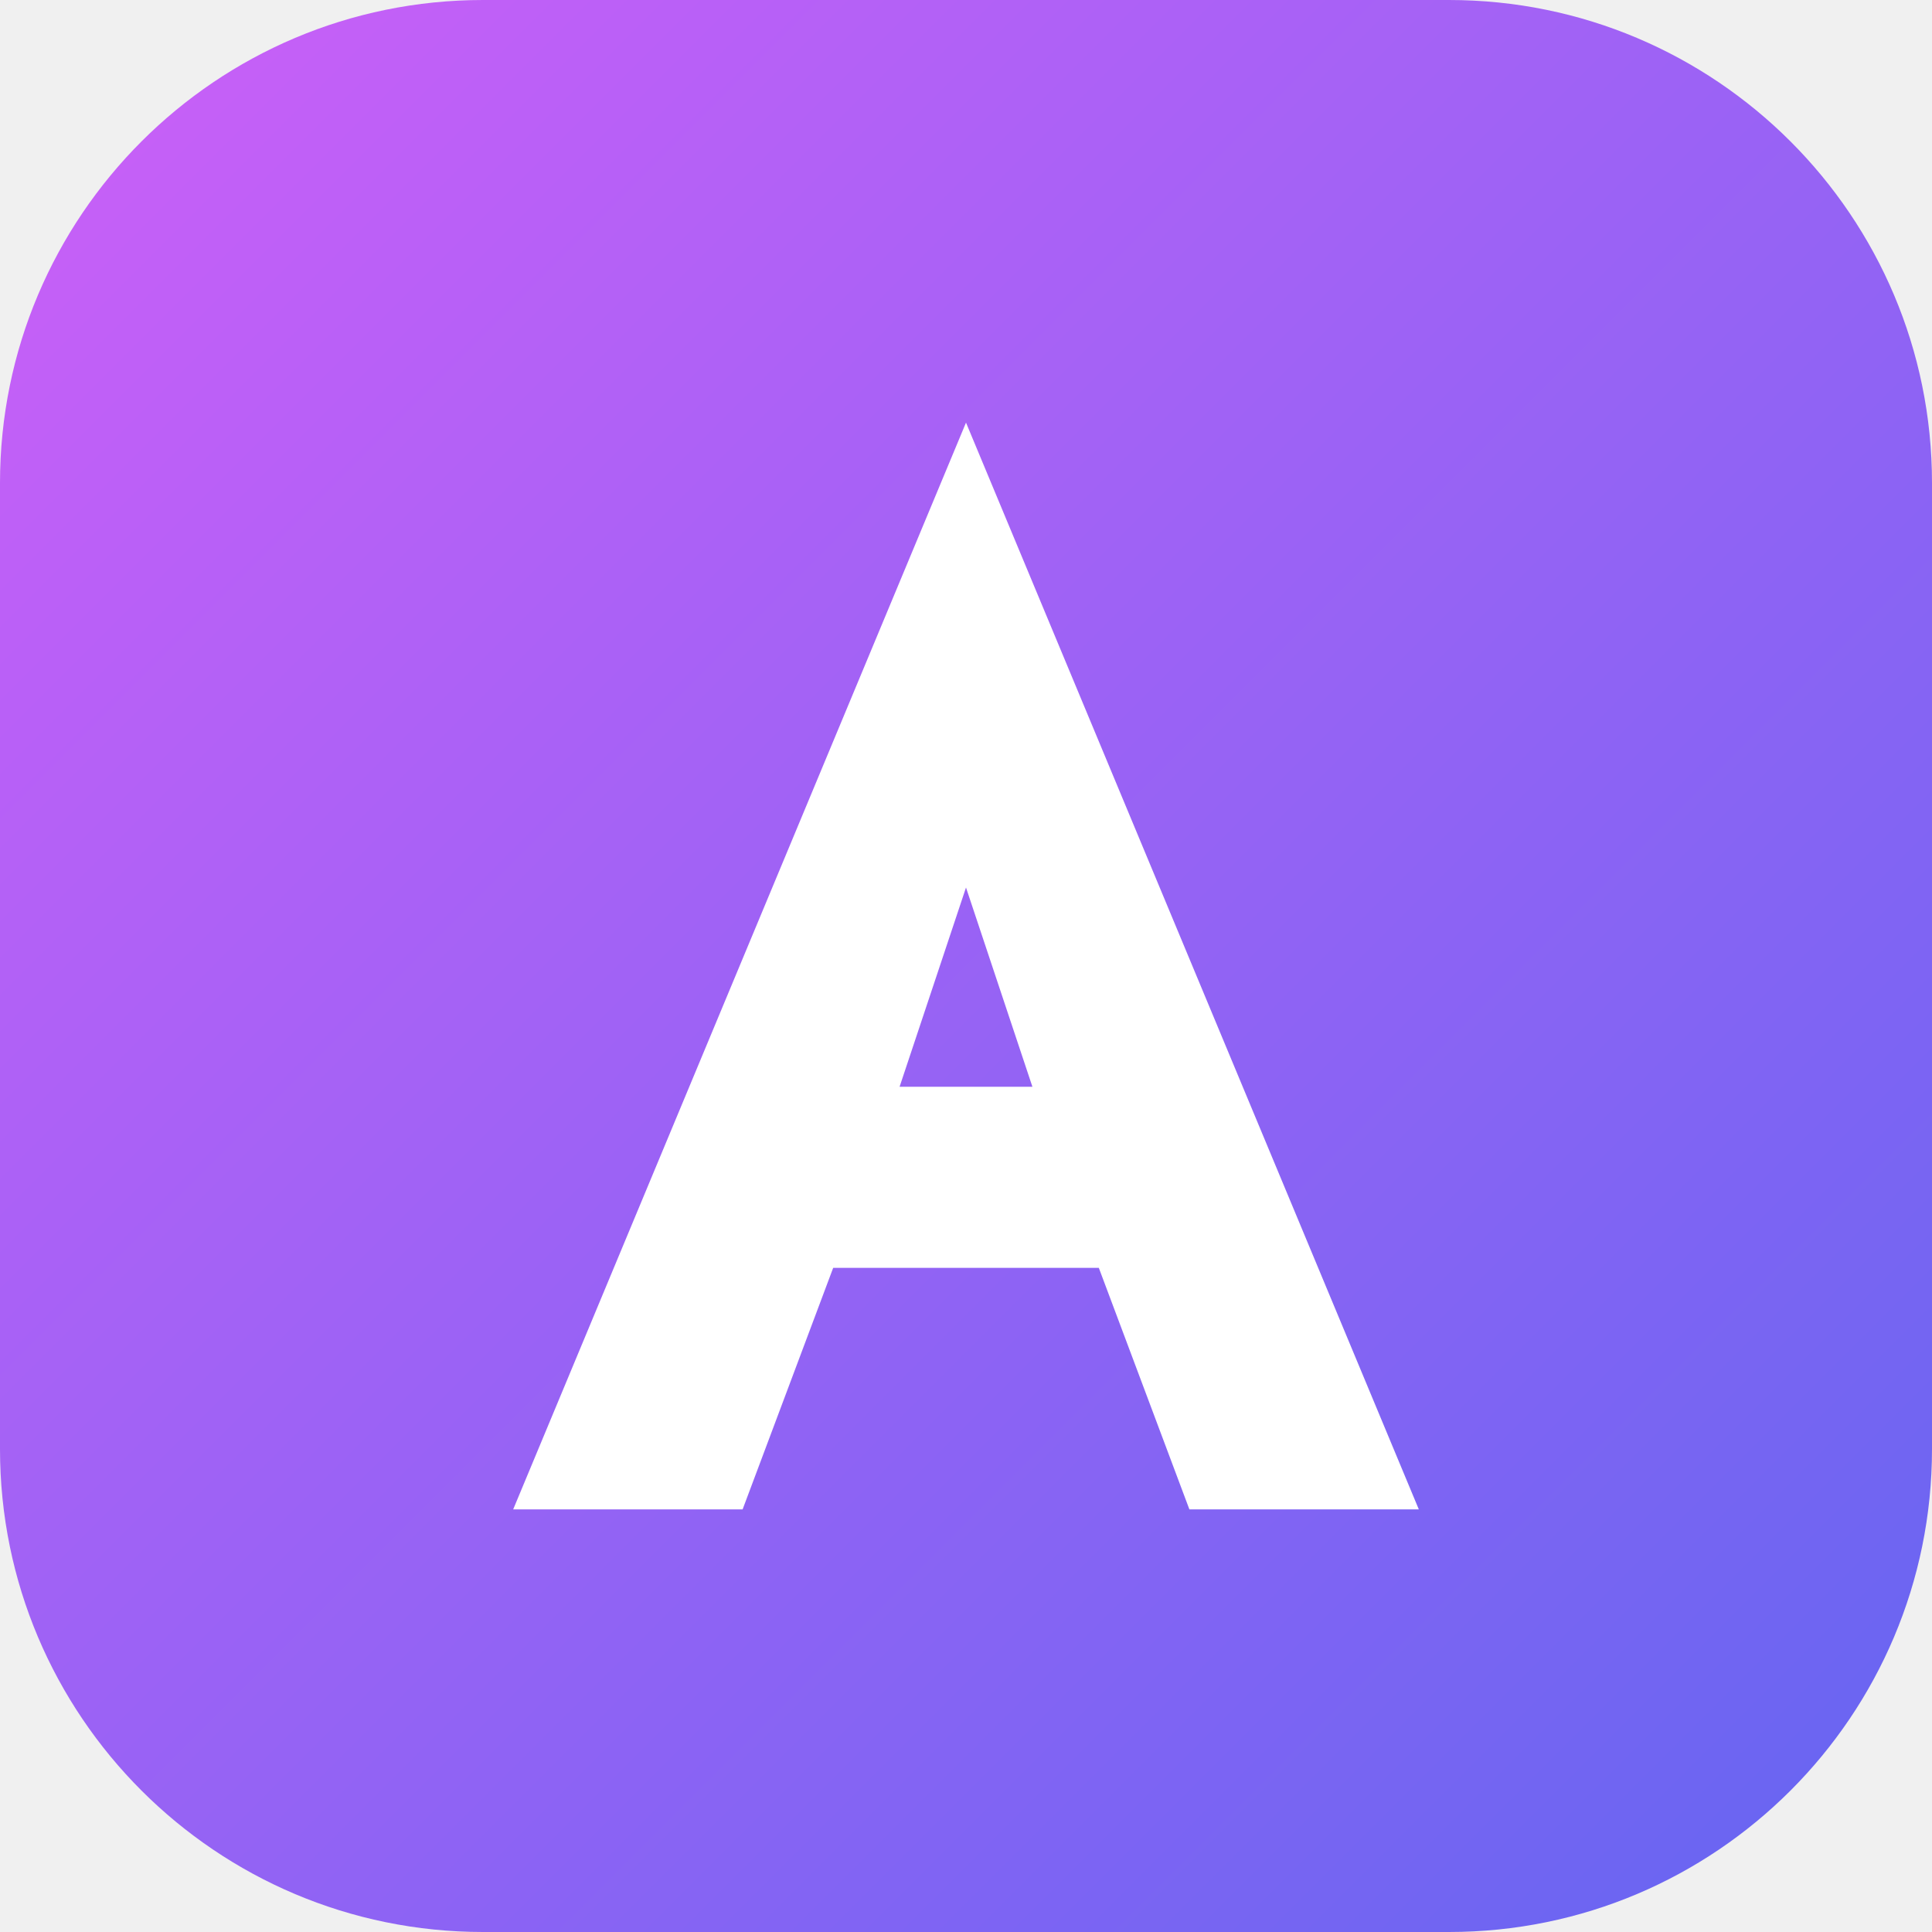
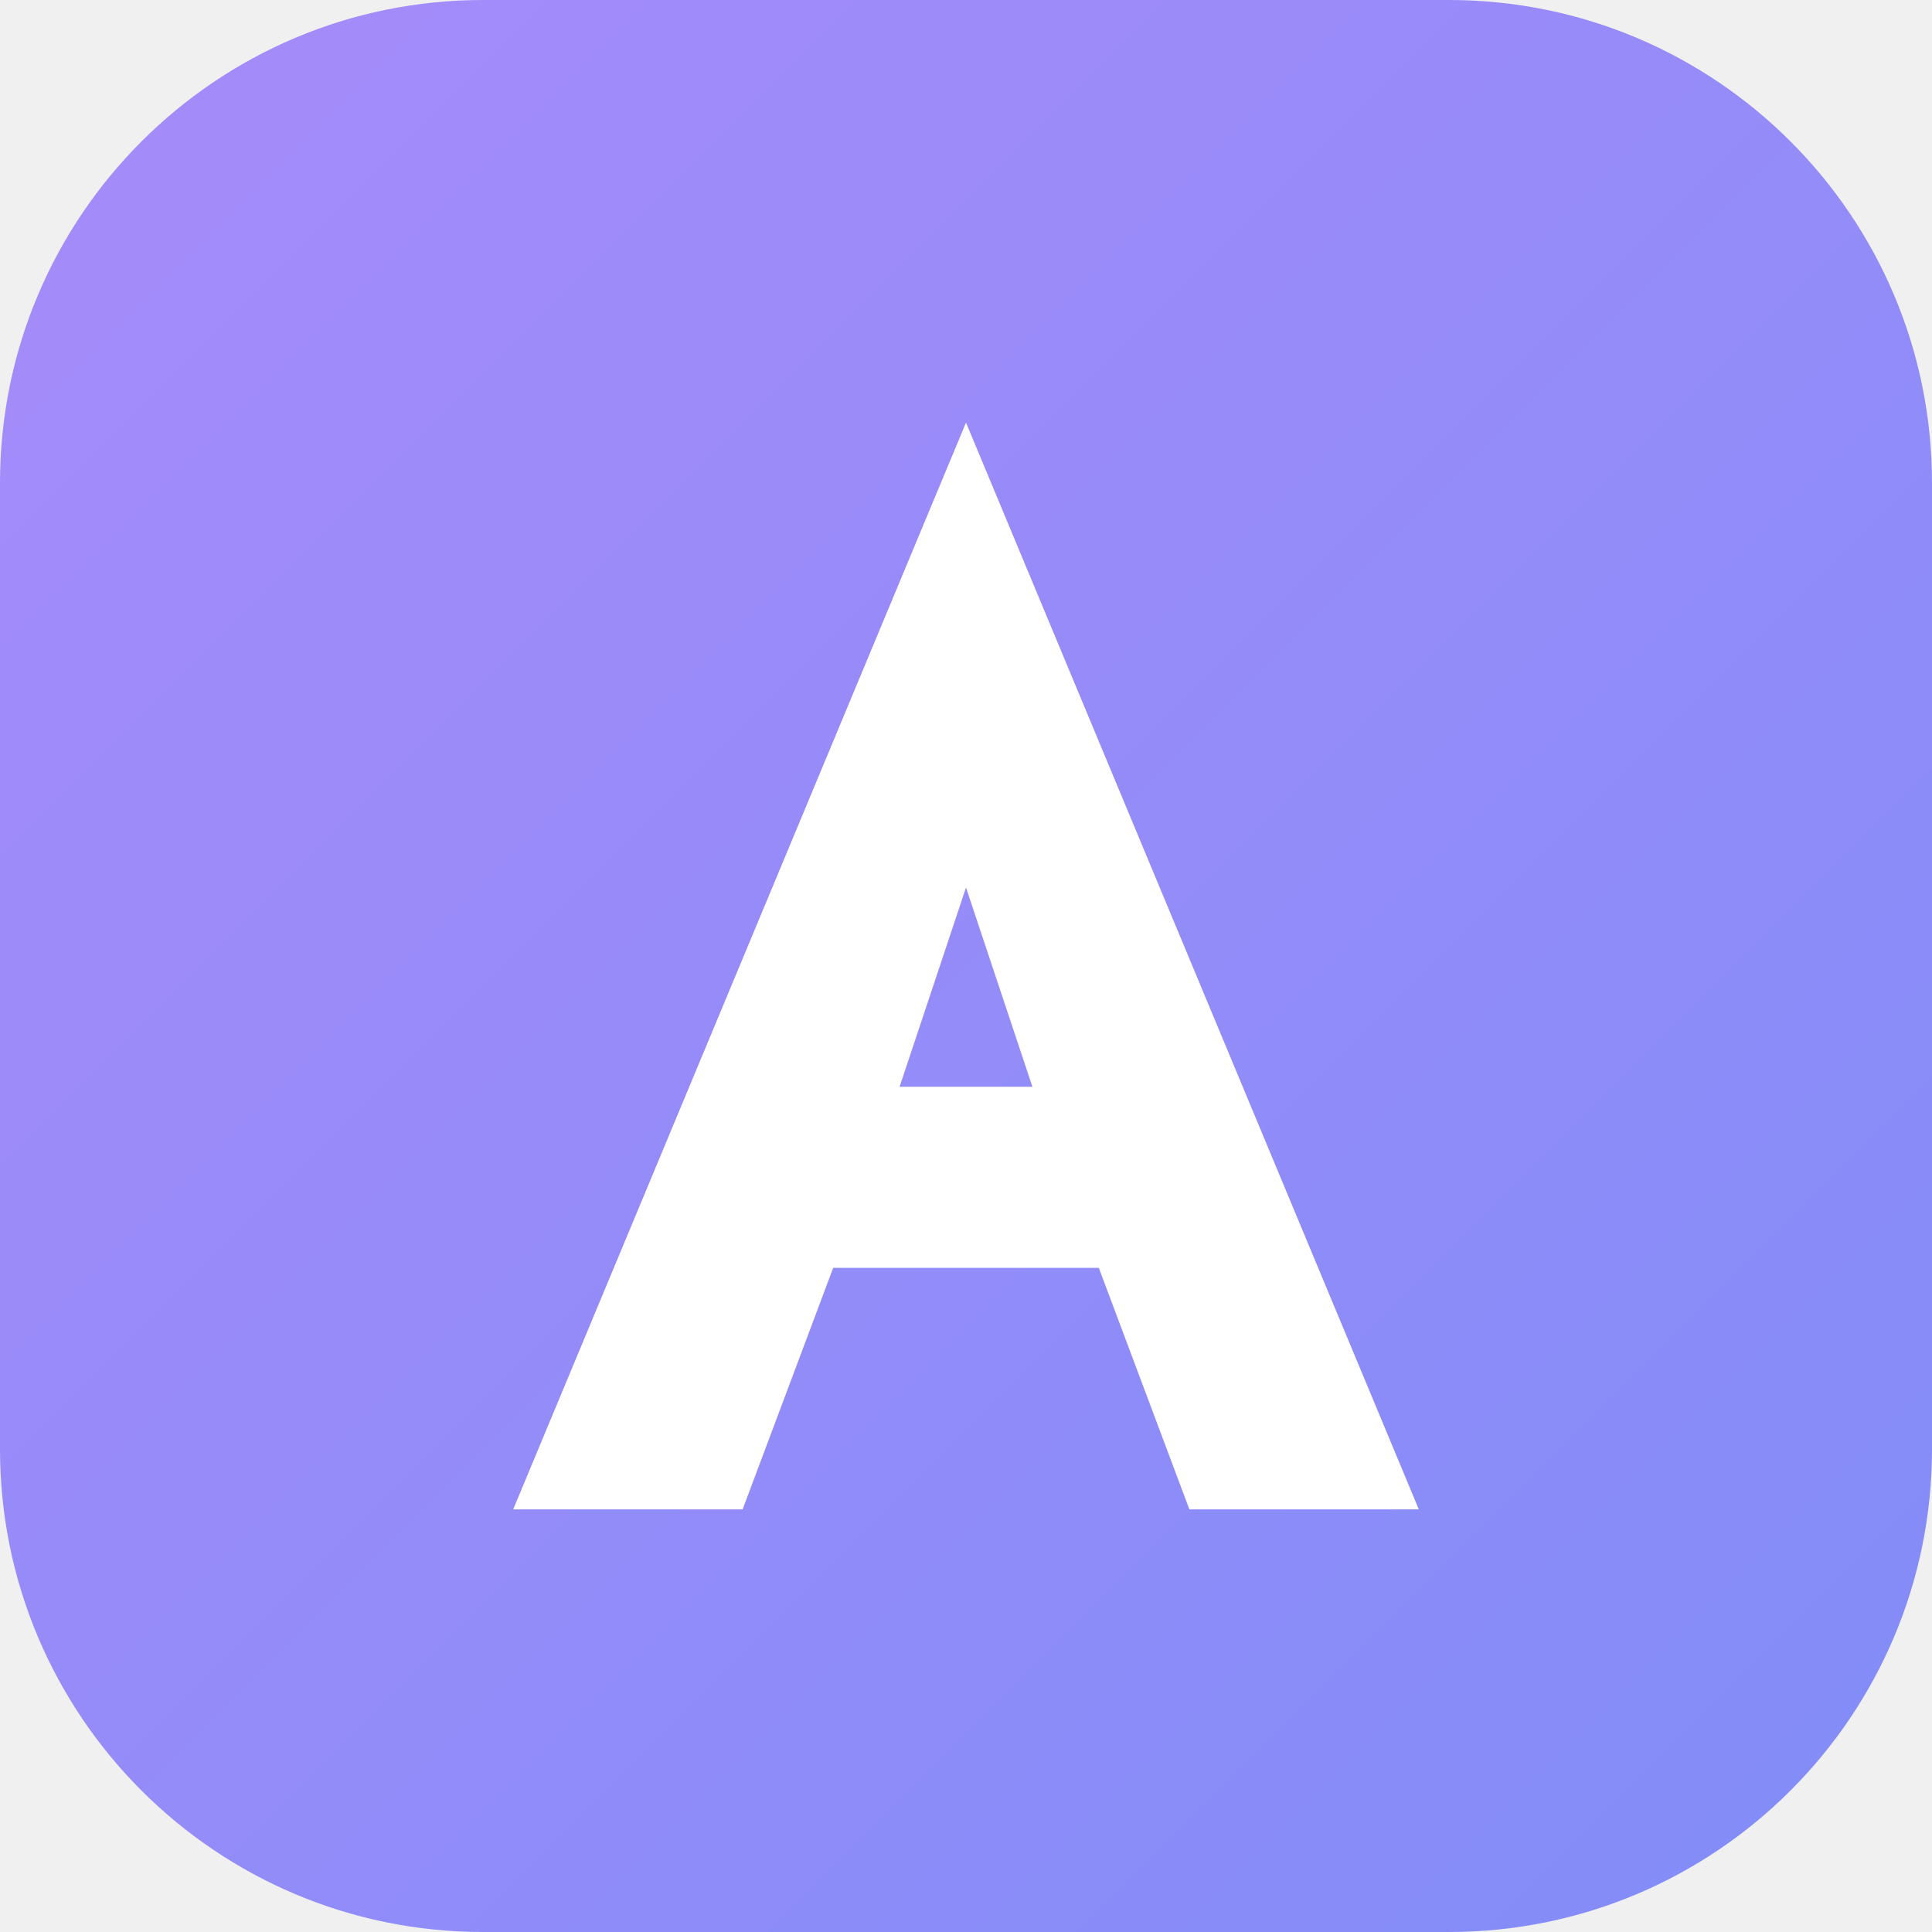
<svg xmlns="http://www.w3.org/2000/svg" viewBox="0 0 32 32">
  <defs>
    <linearGradient id="g" x1="0" y1="0" x2="1" y2="1">
-       <stop offset="0" stop-color="#cd5ff8" />
-       <stop offset="1" stop-color="#6366f1" />
+       <stop offset="0" stop-color="#a78bfa" />
+       <stop offset="1" stop-color="#818cf8" />
    </linearGradient>
  </defs>
  <rect width="32" height="32" rx="8" fill="url(#g)" />
  <path d="M16 7 L23.5 25 H19.7 L18.2 21 H13.8 L12.3 25 H8.5 Z M14.9 18 H17.1 L16 14.7 Z" fill="#ffffff" />
</svg>
